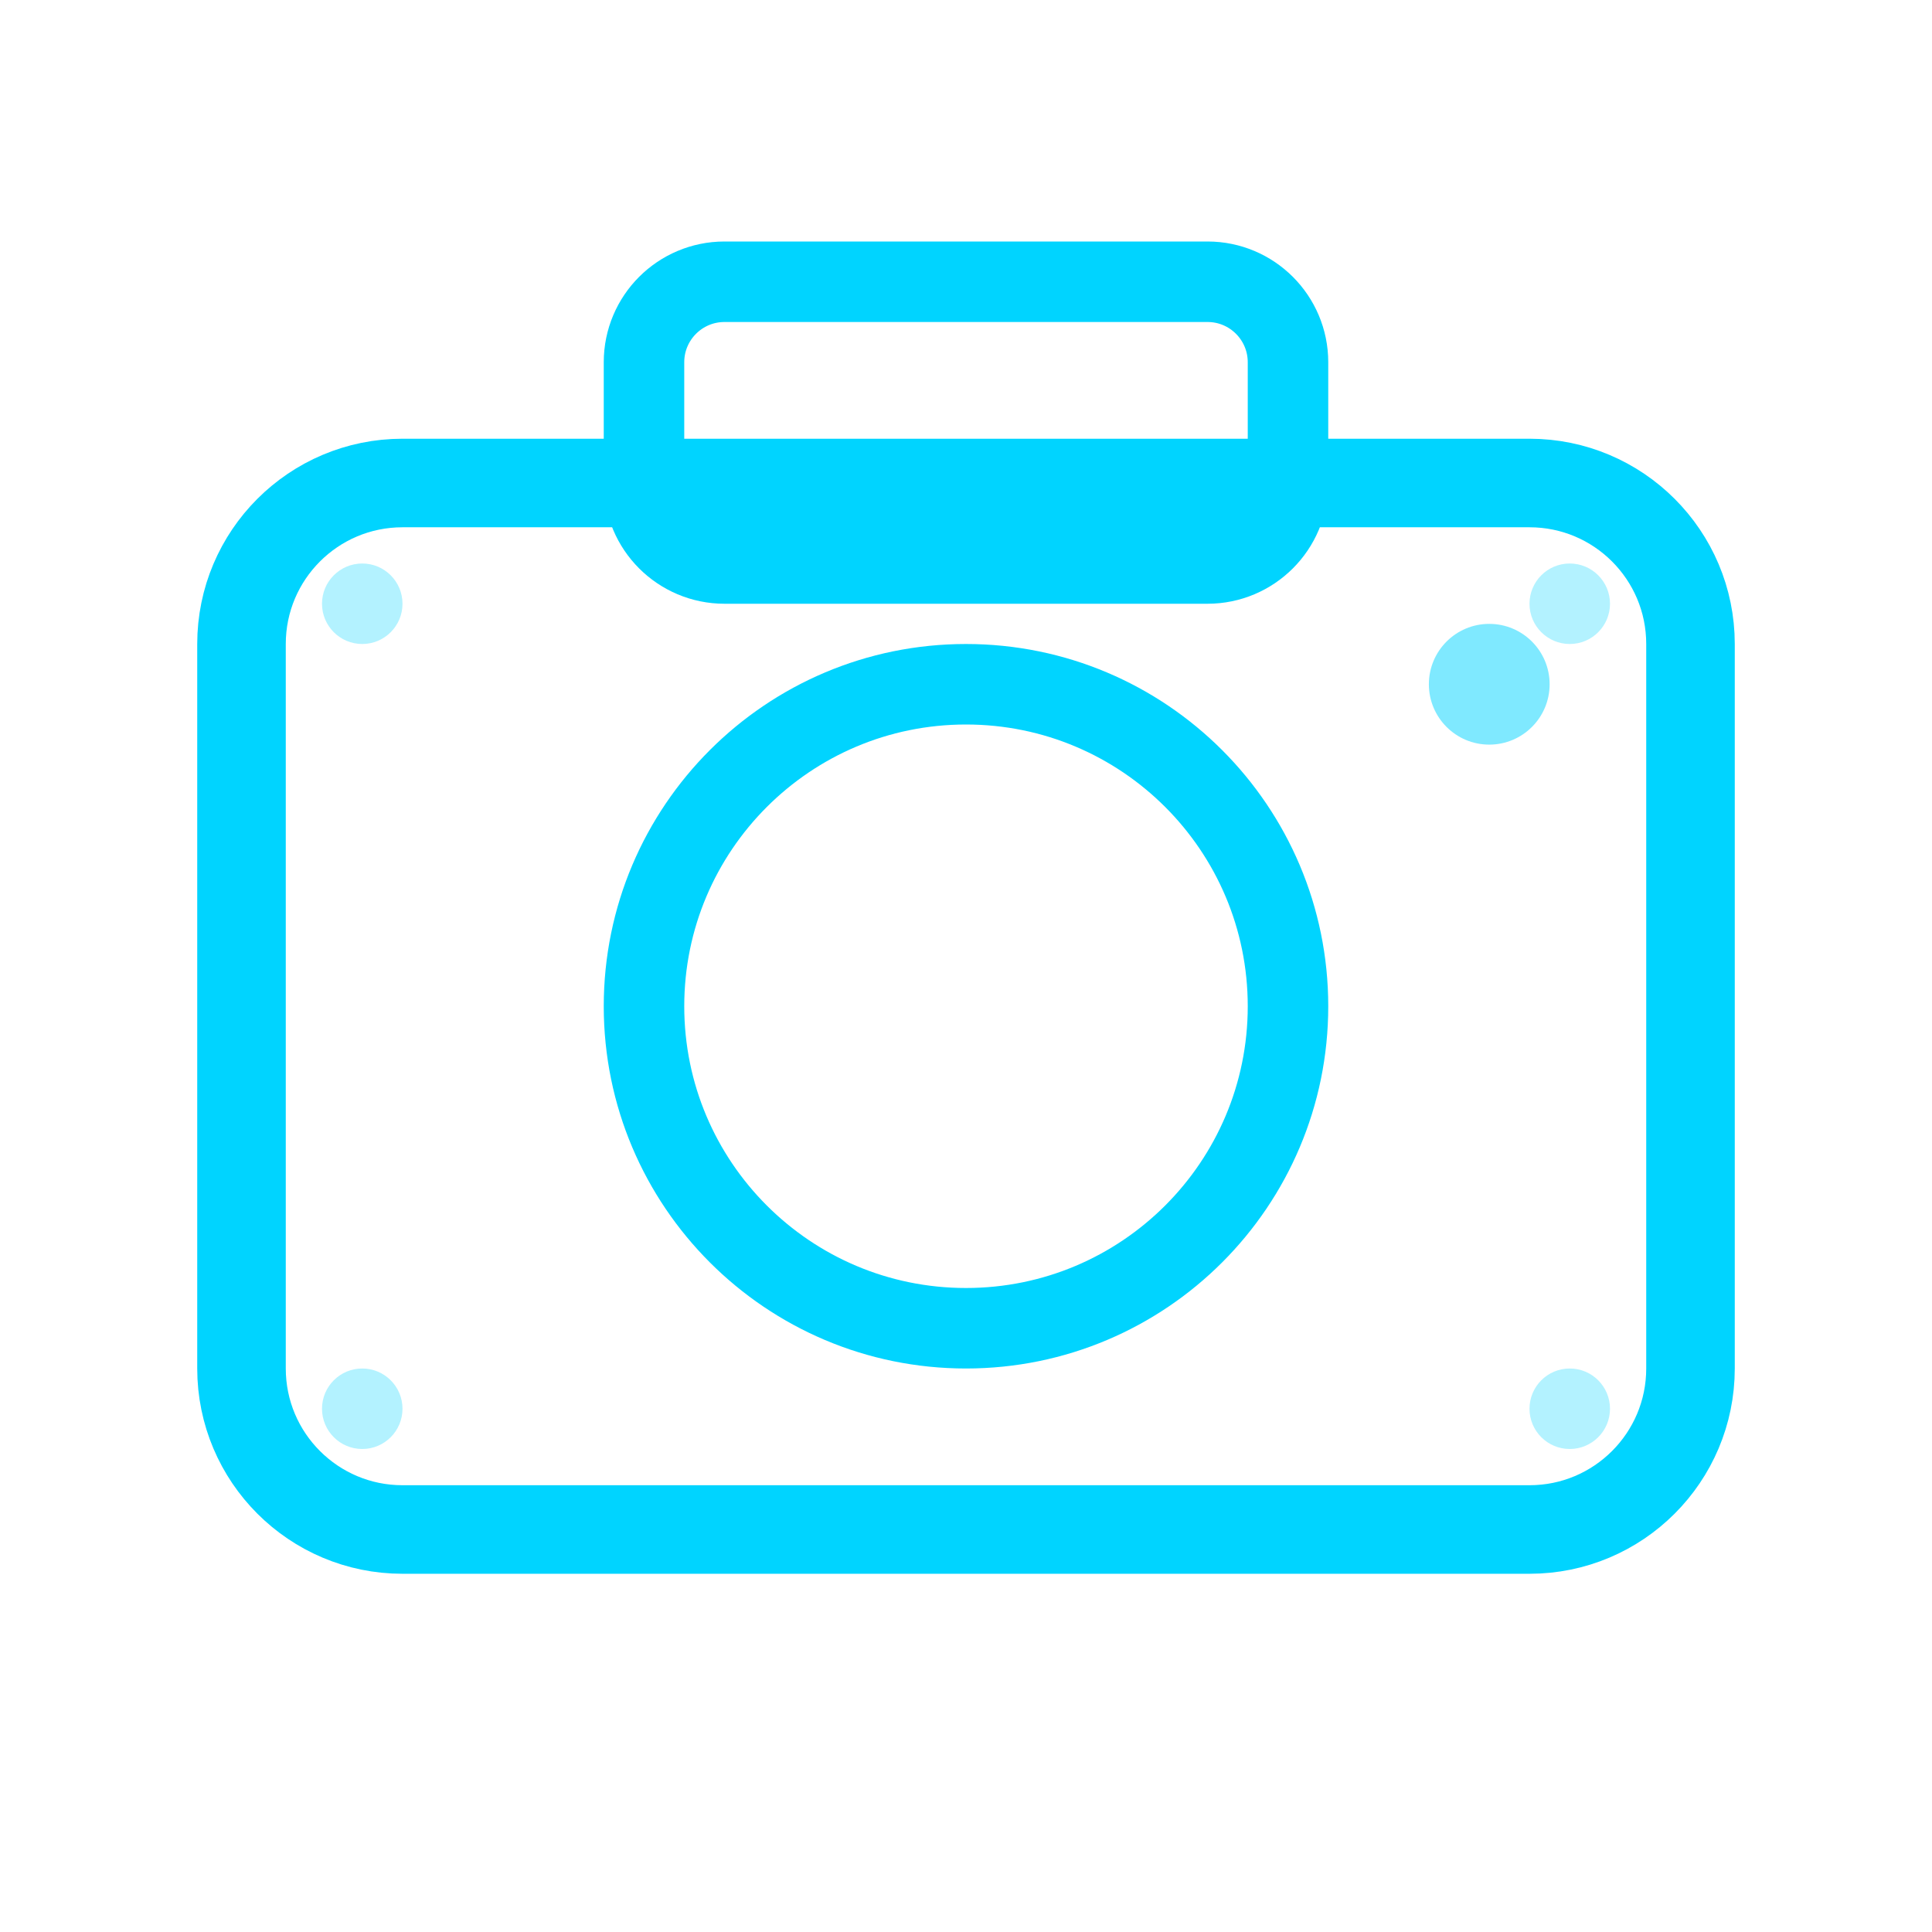
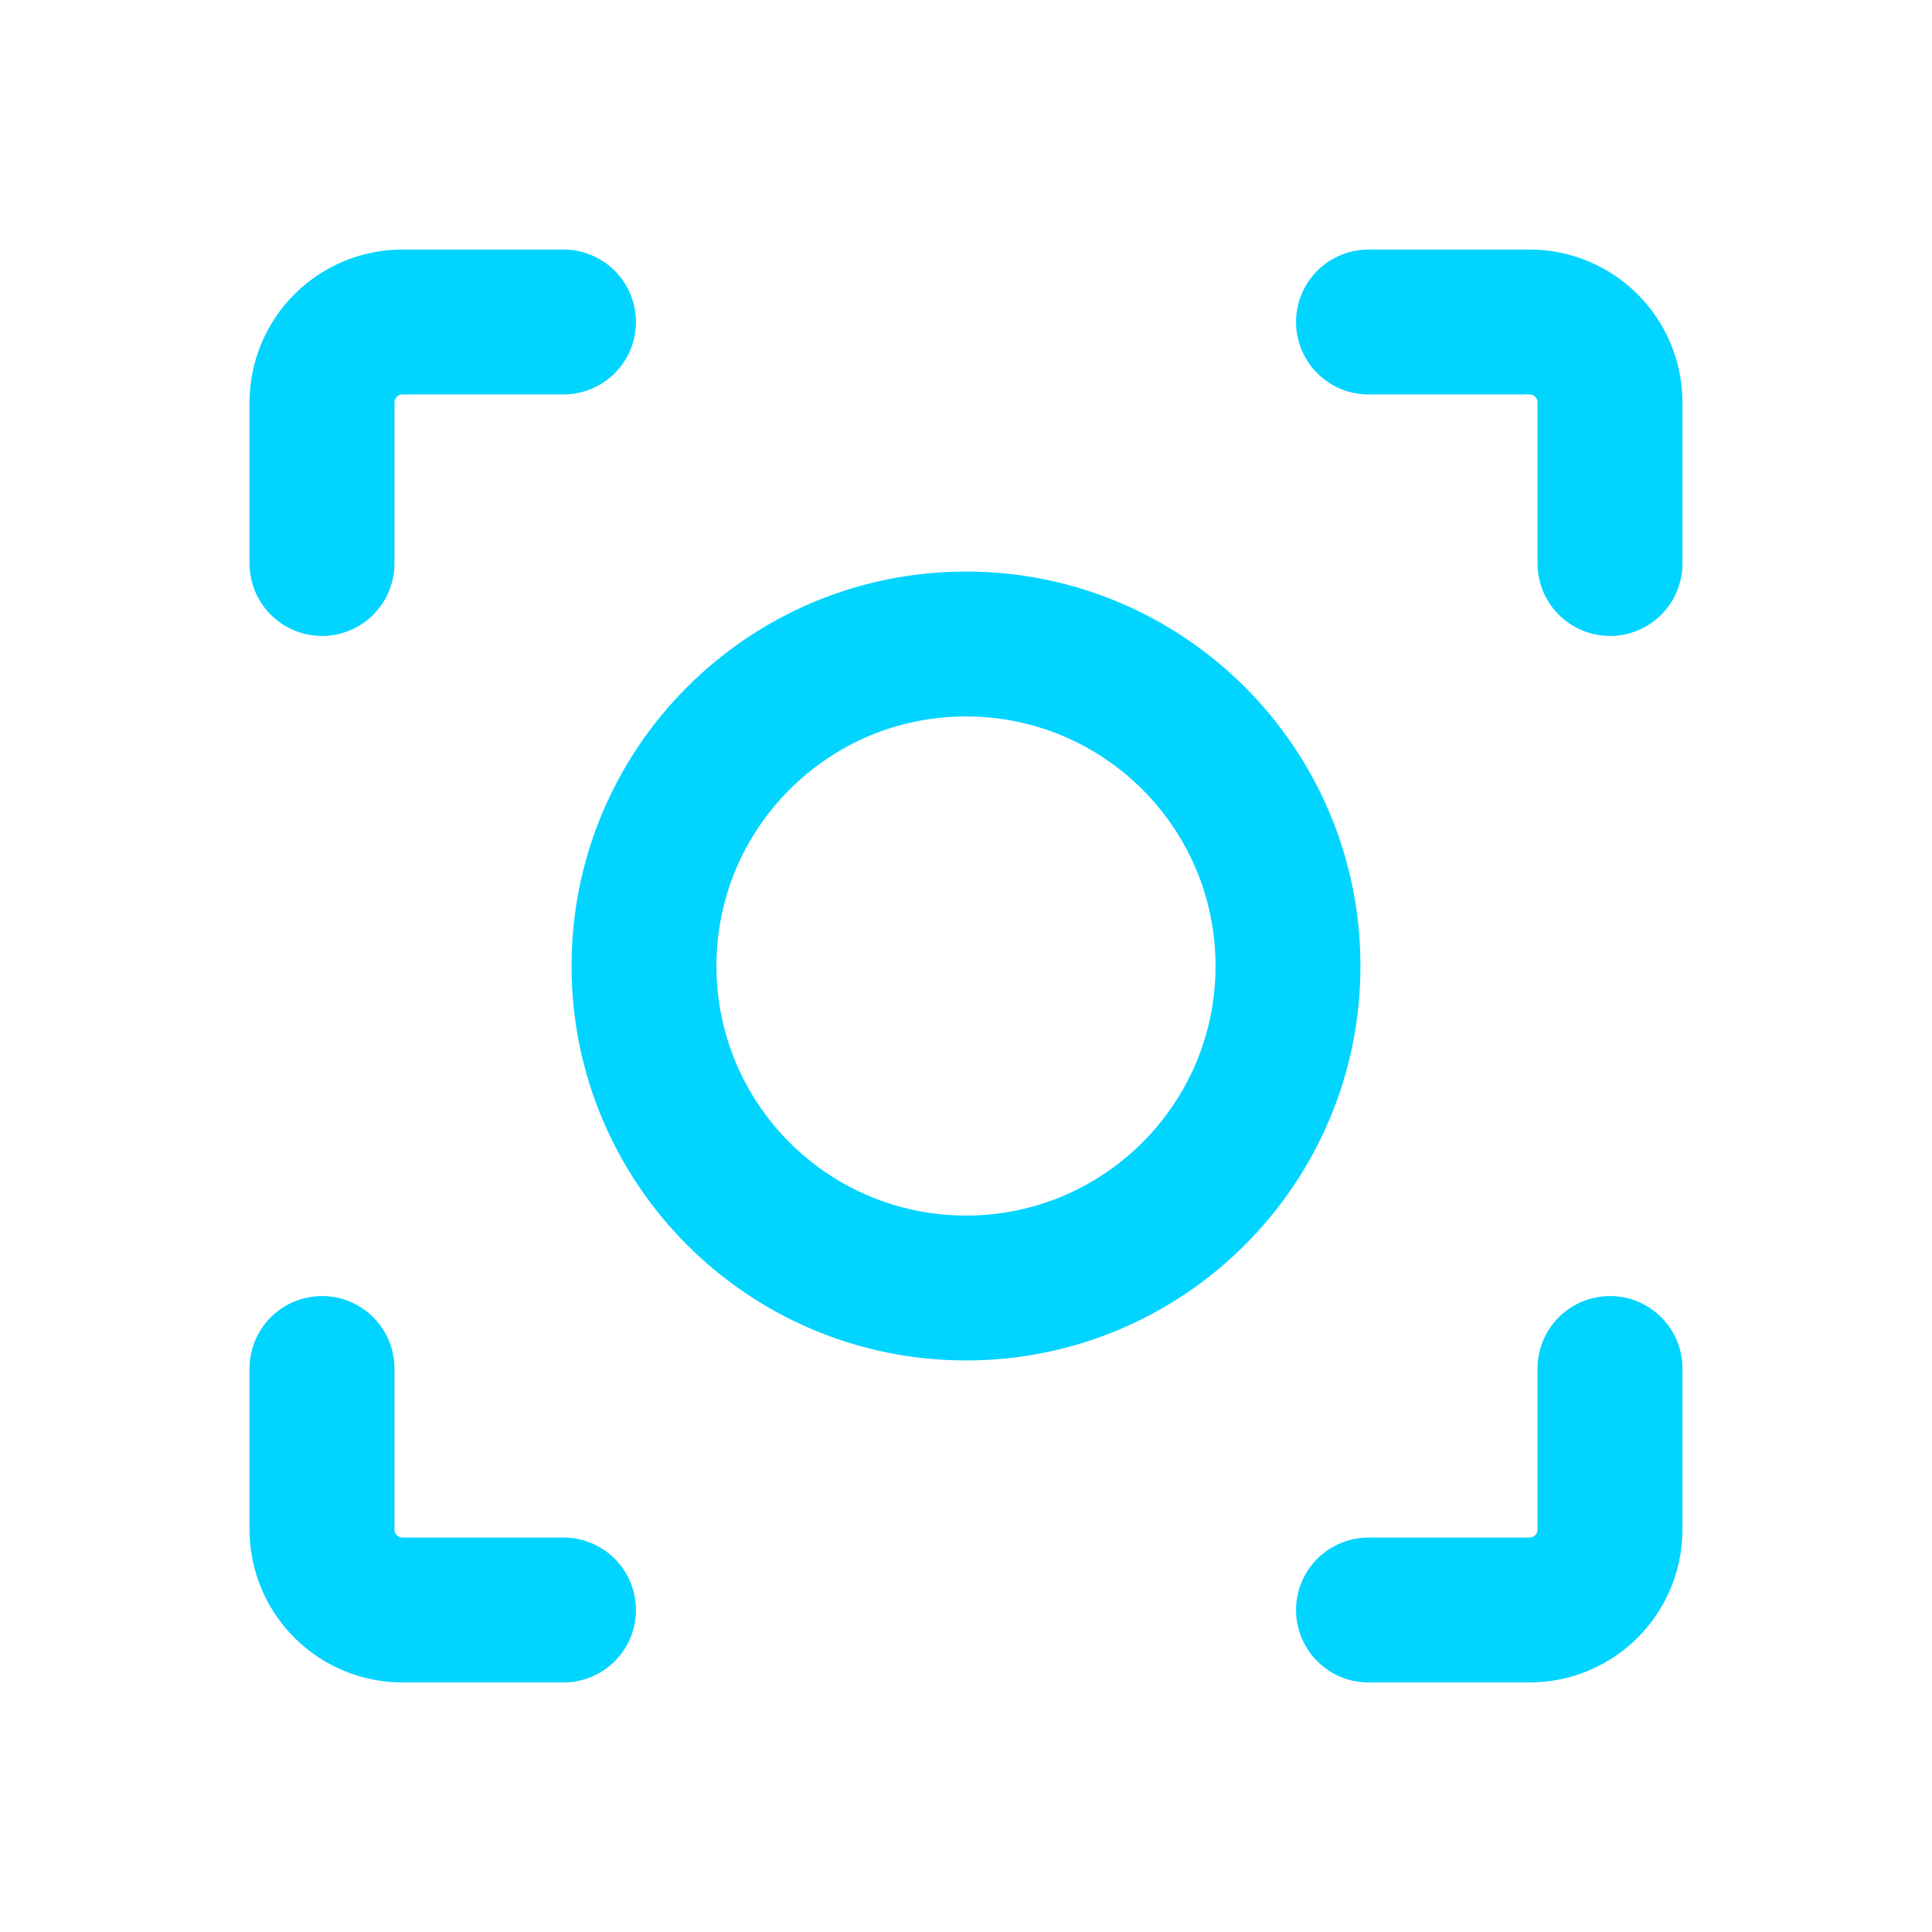
- <svg xmlns="http://www.w3.org/2000/svg" viewBox="0 0 48 48" width="48" height="48">
-   <rect x="6" y="12" width="36" height="26" rx="4" fill="none" stroke="#00D4FF" stroke-width="2.2" />
-   <circle cx="24" cy="25" r="8" fill="none" stroke="#00D4FF" stroke-width="2" />
-   <rect x="16" y="7" width="16" height="7" rx="2" fill="none" stroke="#00D4FF" stroke-width="2" />
-   <circle cx="37" cy="17" r="1.5" fill="#00D4FF" opacity="0.5" />
-   <circle cx="9" cy="15" r="1" fill="#00D4FF" opacity="0.3" />
-   <circle cx="39" cy="15" r="1" fill="#00D4FF" opacity="0.3" />
-   <circle cx="9" cy="35" r="1" fill="#00D4FF" opacity="0.3" />
-   <circle cx="39" cy="35" r="1" fill="#00D4FF" opacity="0.3" />
+ <svg xmlns="http://www.w3.org/2000/svg" viewBox="0 0 24 24" fill="none" stroke="#00D4FF" stroke-width="1.8" stroke-linecap="round" stroke-linejoin="round">
+   <path d="M7 4H5a1 1 0 0 0-1 1v2M17 4h2a1 1 0 0 1 1 1v2M20 17v2a1 1 0 0 1-1 1h-2M7 20H5a1 1 0 0 1-1-1v-2" />
+   <circle cx="12" cy="12" r="4" />
</svg>
